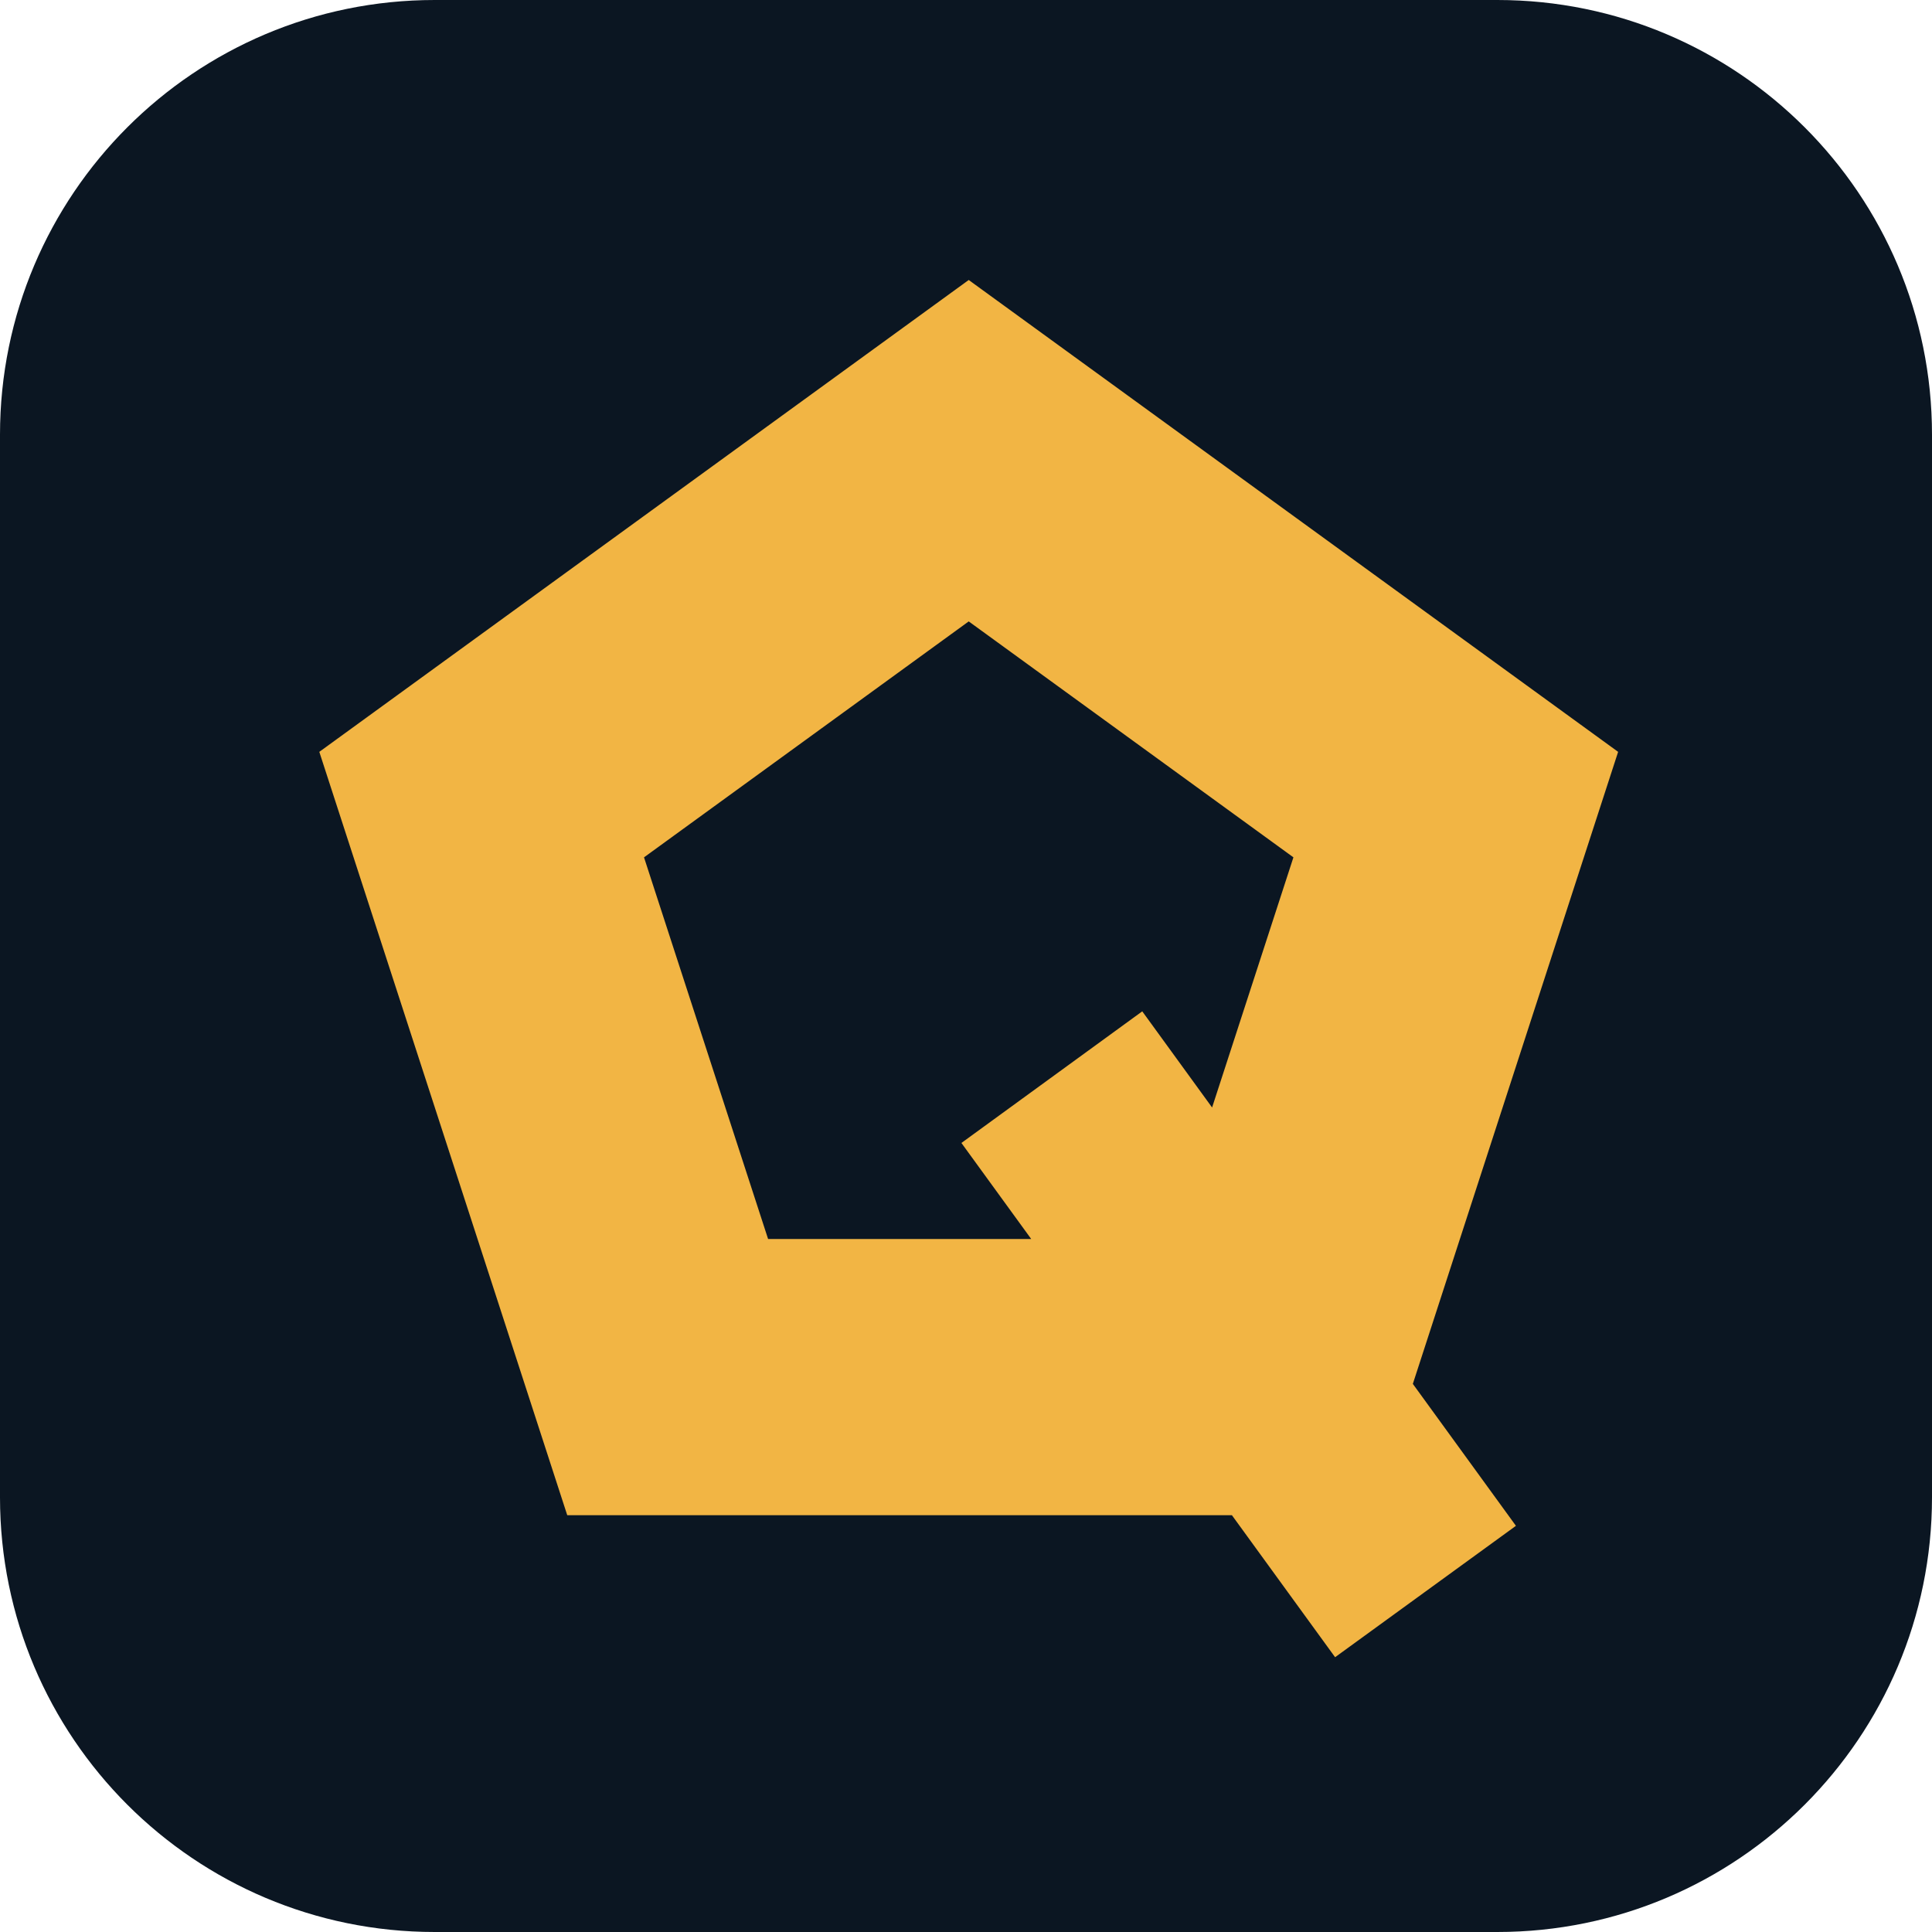
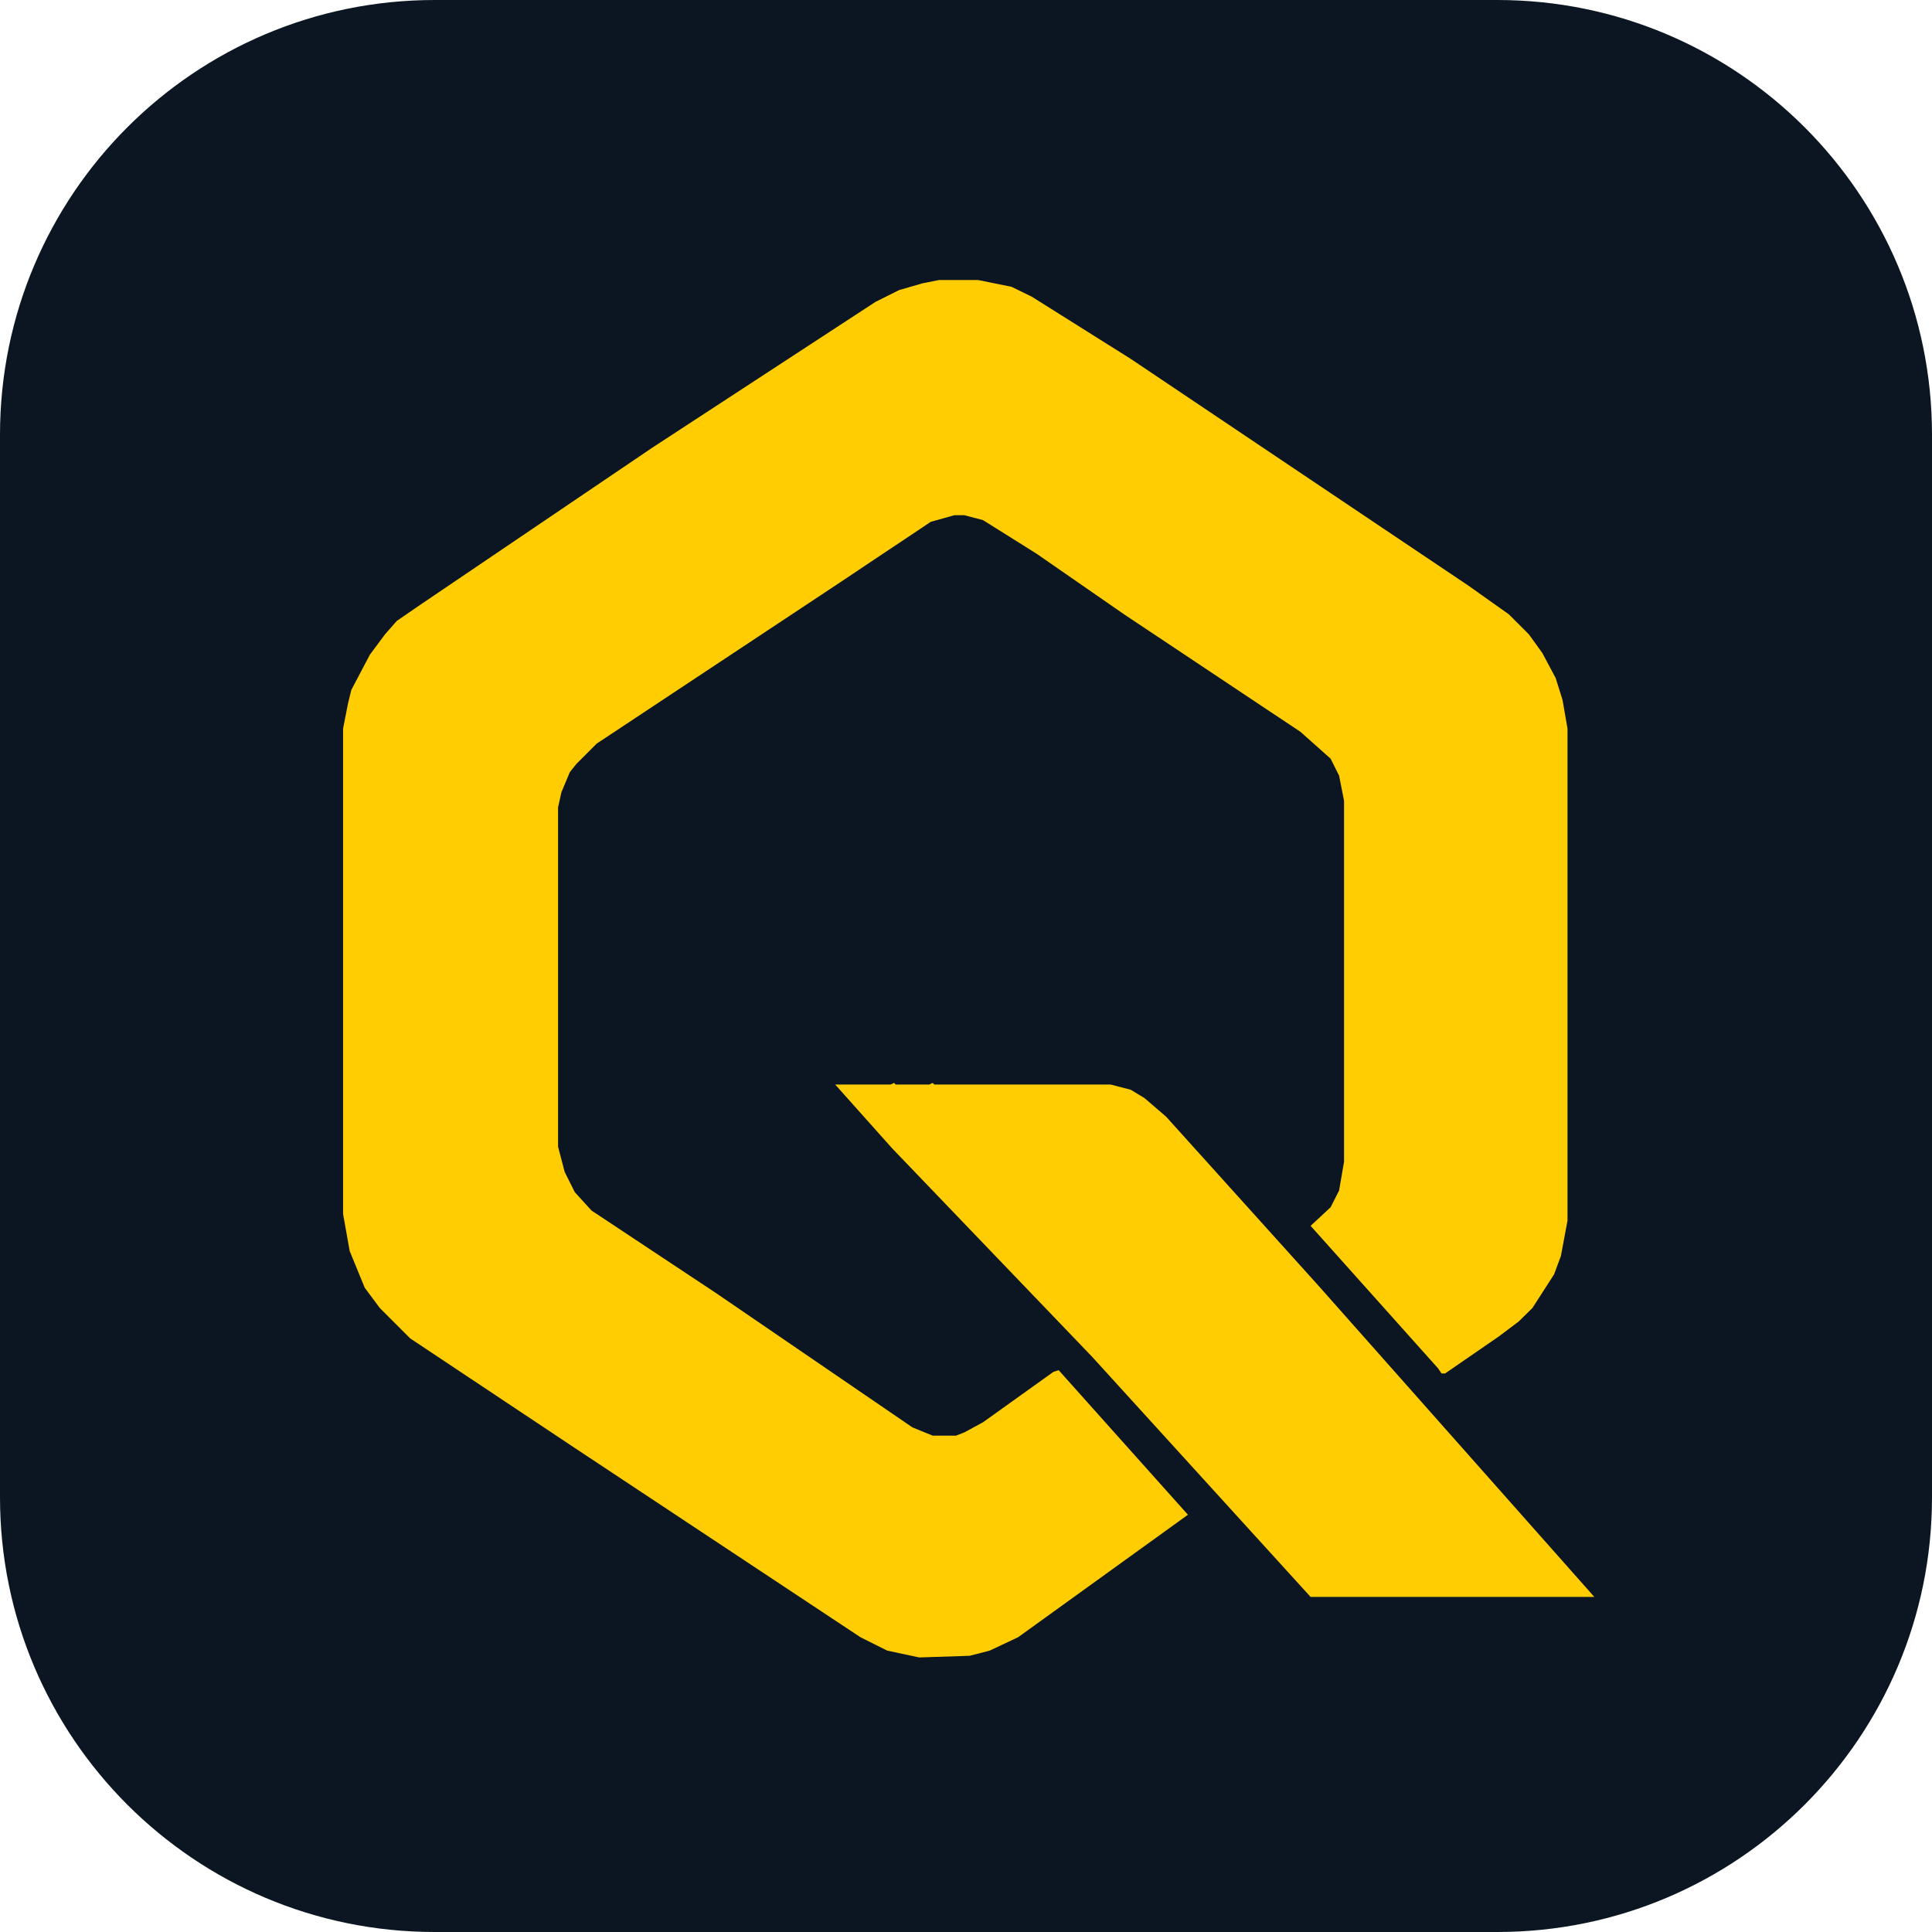
<svg xmlns="http://www.w3.org/2000/svg" viewBox="0 0 64 64" width="64" height="64">
  <rect x="0" y="0" width="64" height="64" rx="14.4" fill="#0B1622" />
-   <path transform="translate(7.13 7.13) scale(0.78)" d="M32 2.75L59.58 22.79L49.05 55.21L14.95 55.21L4.42 22.79ZM18.21 27.27L23.48 43.48L40.52 43.48L45.79 27.27L32 17.25ZM39.37 33.81L55.24 55.66L47.56 61.24L31.69 39.4Z" fill="#F2B544" />
+   <path transform="translate(7.13 7.13) scale(0.78)" d="M26.33 36.92L28.75 39.63L37.24 48.48L46.52 58.68L58.57 58.68L46.87 45.48L40.38 38.28L39.46 37.49L38.88 37.14L38.03 36.92L30.54 36.92L30.47 36.85L30.32 36.92L28.9 36.92L28.83 36.85L28.68 36.92ZM32.39 2.75L30.75 2.75L30.04 2.89L29.04 3.18L28.04 3.68L18.55 9.88L8.64 16.59L7.71 17.23L7.21 17.8L6.57 18.66L5.78 20.16L5.64 20.73L5.43 21.8L5.43 42.42L5.71 43.99L6.35 45.55L6.99 46.41L8.28 47.7L15.34 52.4L27.4 60.39L28.54 60.96L29.9 61.25L32.04 61.18L32.89 60.96L34.1 60.39L41.31 55.19L35.82 49.05L35.6 49.12L32.61 51.26L31.82 51.69L31.46 51.83L30.47 51.83L29.61 51.48L21.26 45.77L15.98 42.27L15.27 41.49L14.84 40.63L14.56 39.56L14.56 25.15L14.7 24.51L15.06 23.65L15.34 23.3L16.2 22.44L26.33 15.73L30.39 13.02L31.39 12.74L31.82 12.74L32.61 12.95L34.89 14.38L38.6 16.95L46.09 21.94L47.37 23.08L47.73 23.8L47.94 24.87L47.94 40.2L47.73 41.42L47.37 42.13L46.52 42.92L51.94 48.98L52.08 49.19L52.23 49.19L54.51 47.62L55.36 46.98L55.94 46.41L56.86 44.98L57.15 44.2L57.43 42.7L57.43 21.8L57.22 20.59L56.93 19.66L56.36 18.59L55.79 17.8L54.94 16.95L53.22 15.73L38.88 6.1L34.68 3.46L33.82 3.04Z" fill="#FFCD02" />
</svg>
